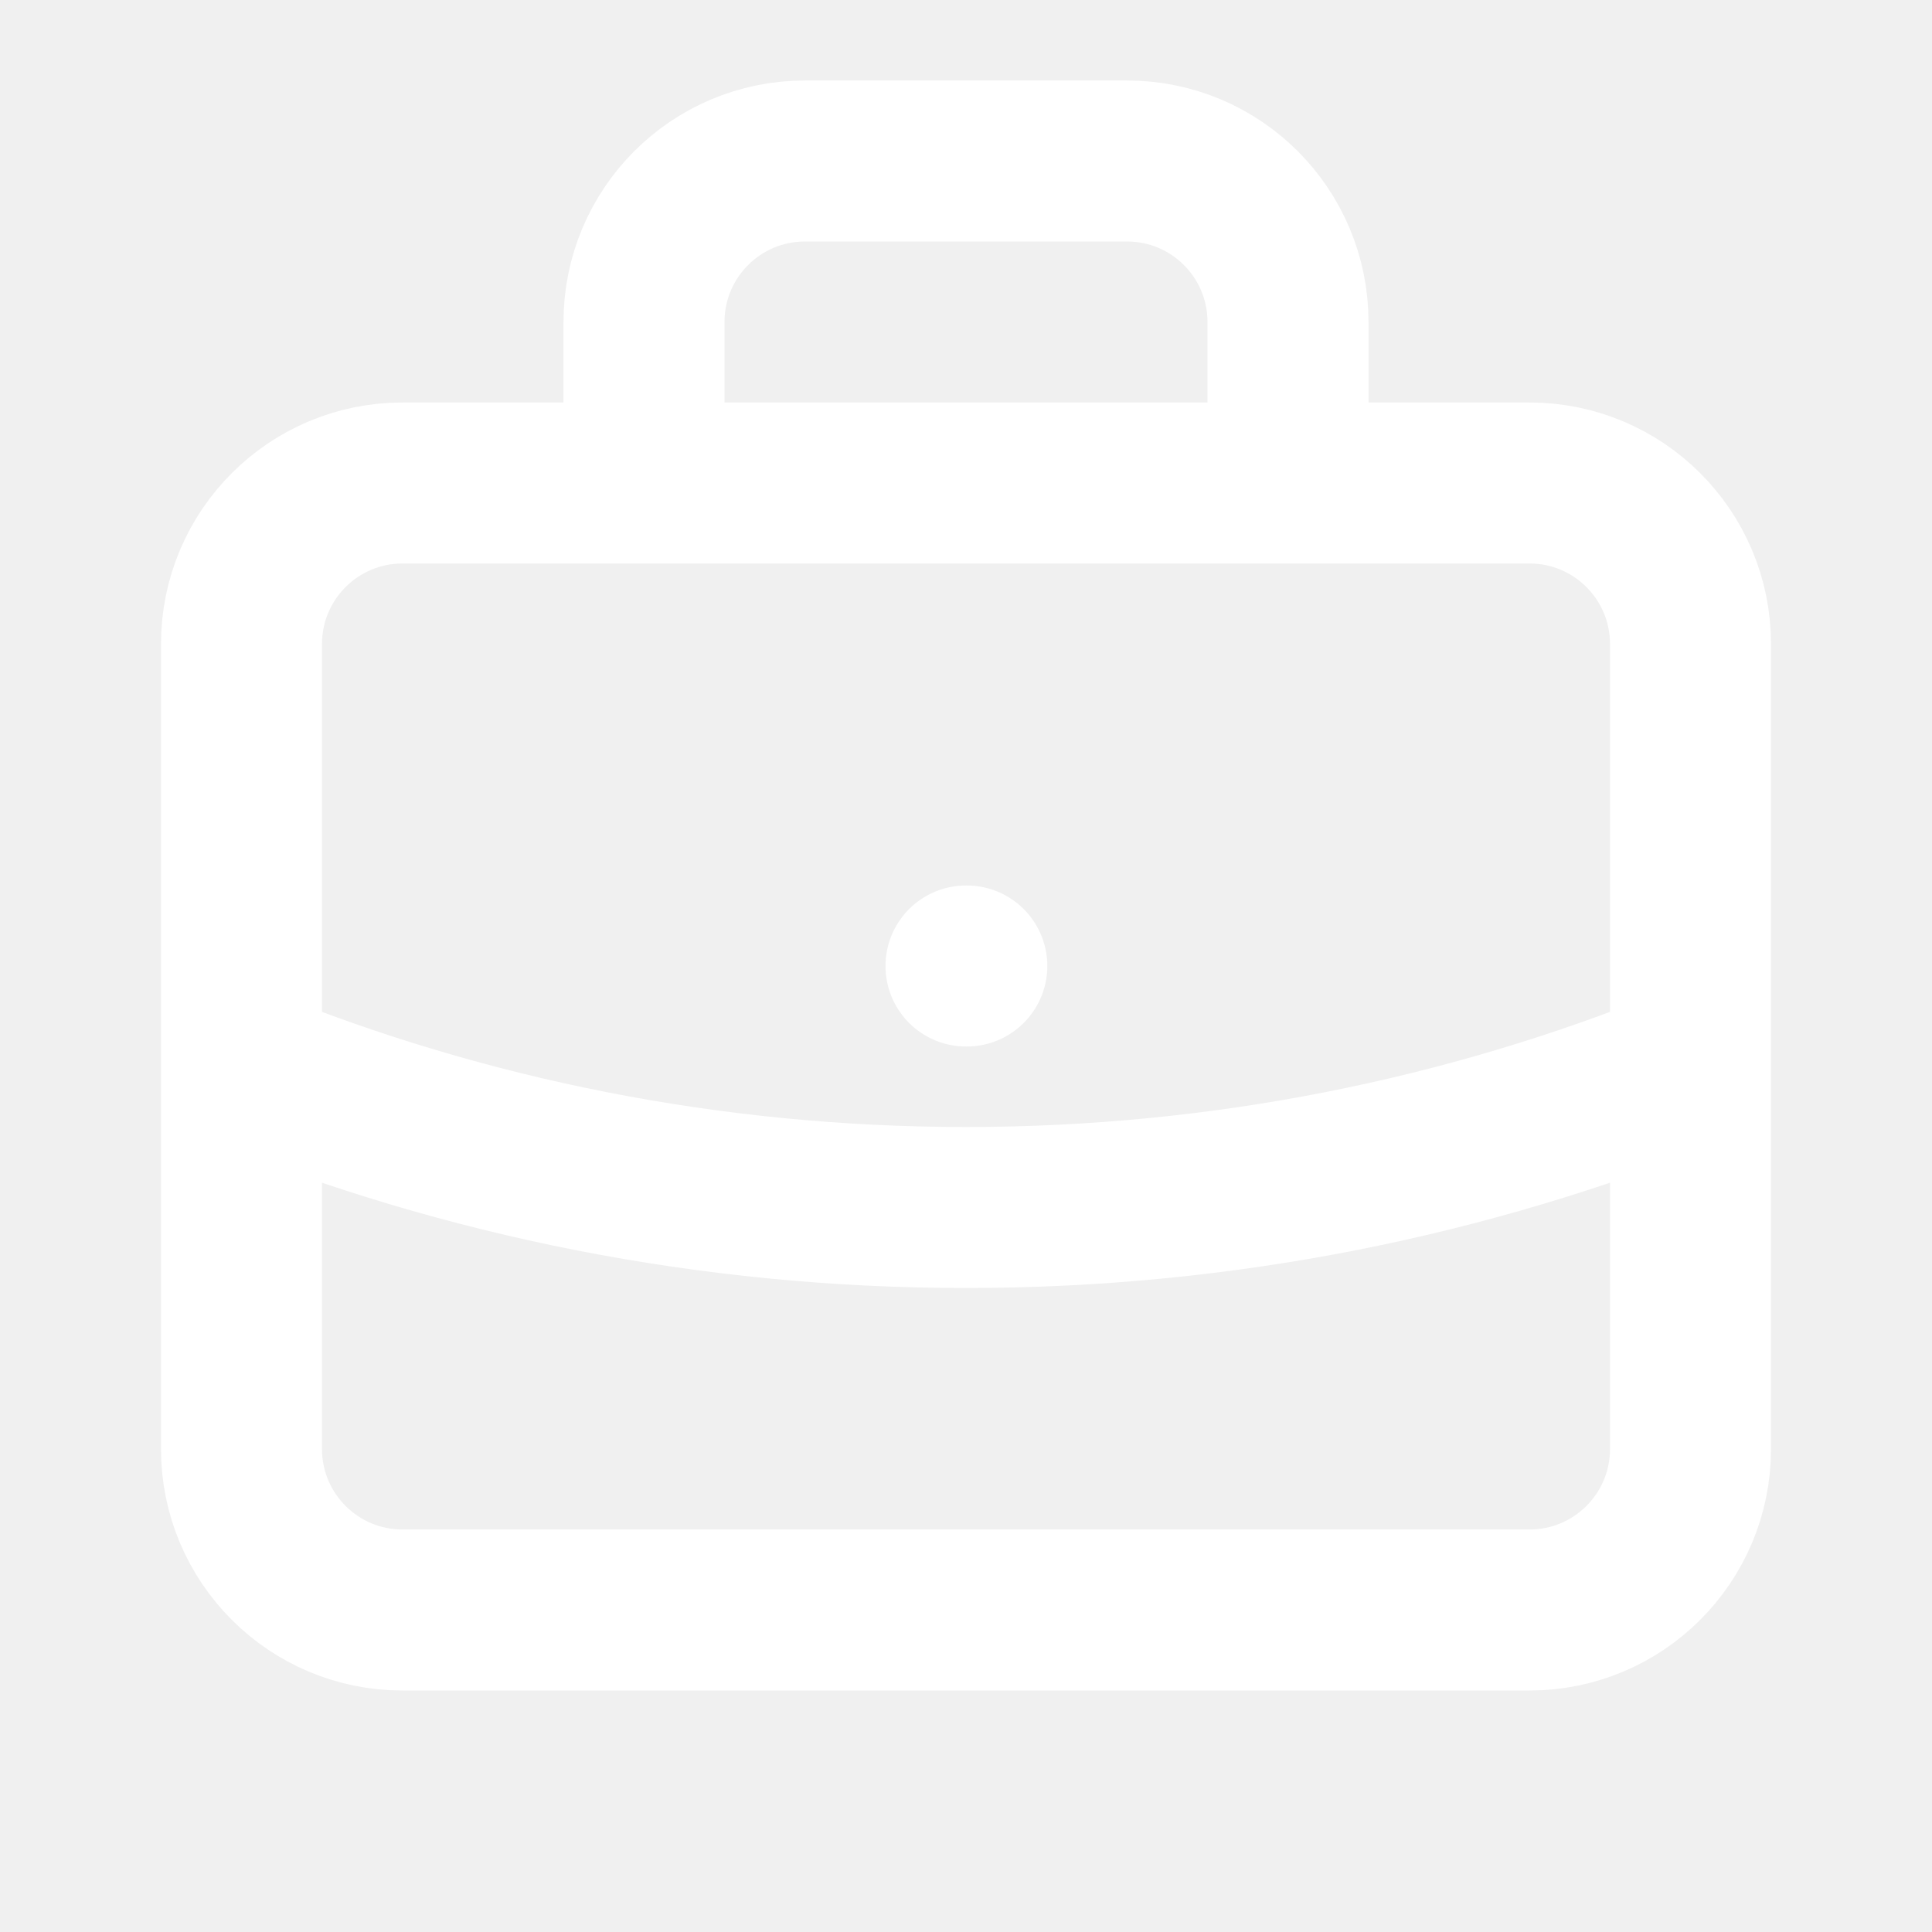
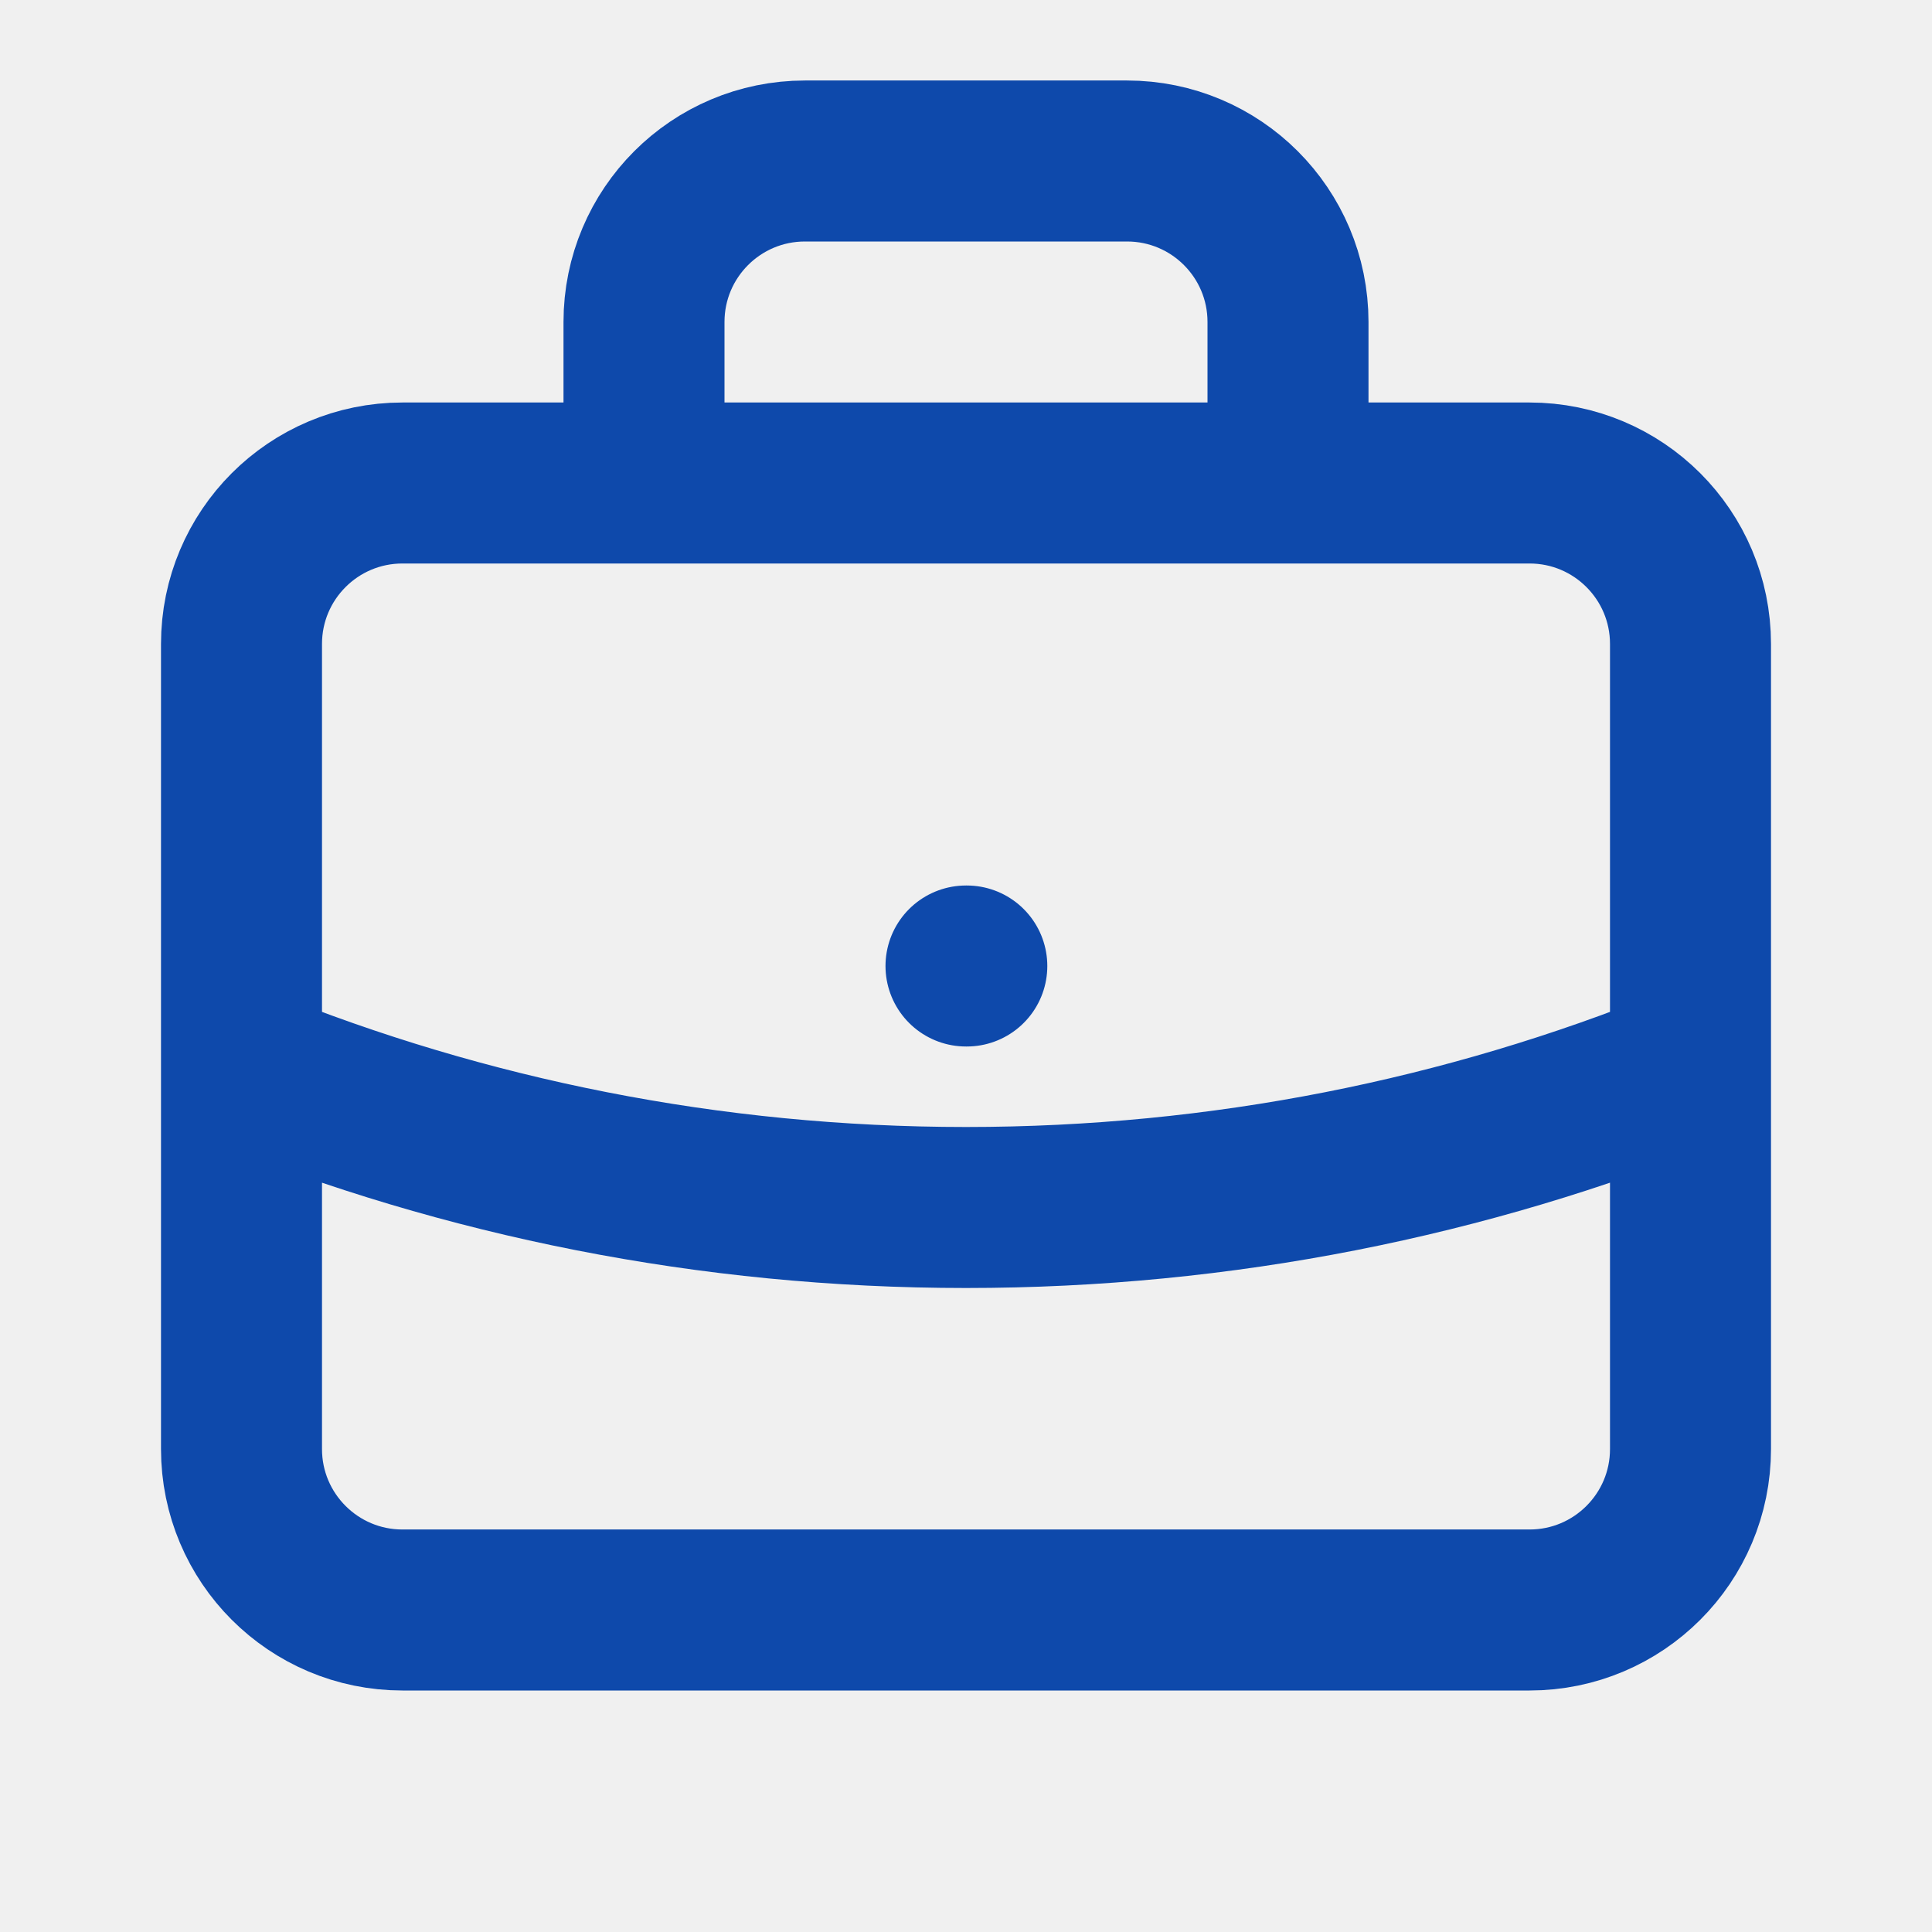
<svg xmlns="http://www.w3.org/2000/svg" width="24" height="24" viewBox="0 0 24 24" fill="none">
-   <path d="M21 13.255C18.221 14.38 15.183 15 12 15C8.817 15 5.779 14.38 3 13.255M16 6V4C16 2.895 15.105 2 14 2H10C8.895 2 8 2.895 8 4V6M12 12H12.01M5 20H19C20.105 20 21 19.105 21 18V8C21 6.895 20.105 6 19 6H5C3.895 6 3 6.895 3 8V18C3 19.105 3.895 20 5 20Z" stroke="#FFF" stroke-width="2" stroke-linecap="round" stroke-linejoin="round" />
+   <path d="M21 13.255C18.221 14.38 15.183 15 12 15C8.817 15 5.779 14.38 3 13.255M16 6V4C16 2.895 15.105 2 14 2H10C8.895 2 8 2.895 8 4V6M12 12H12.01M5 20H19C20.105 20 21 19.105 21 18V8C21 6.895 20.105 6 19 6H5C3.895 6 3 6.895 3 8V18C3 19.105 3.895 20 5 20Z" stroke="#0E49AB" stroke-width="2" stroke-linecap="round" stroke-linejoin="round" />
</svg>
